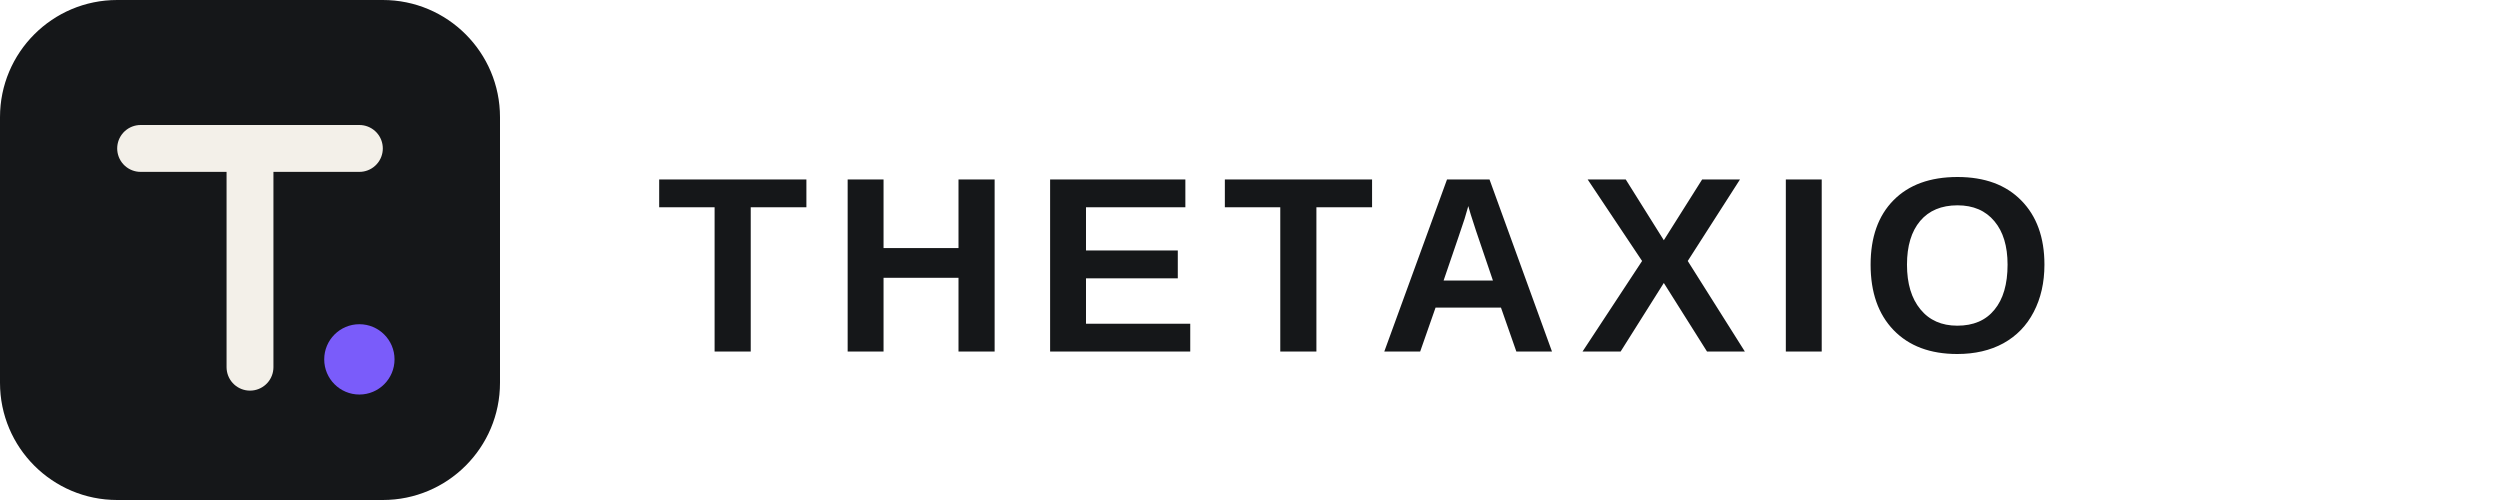
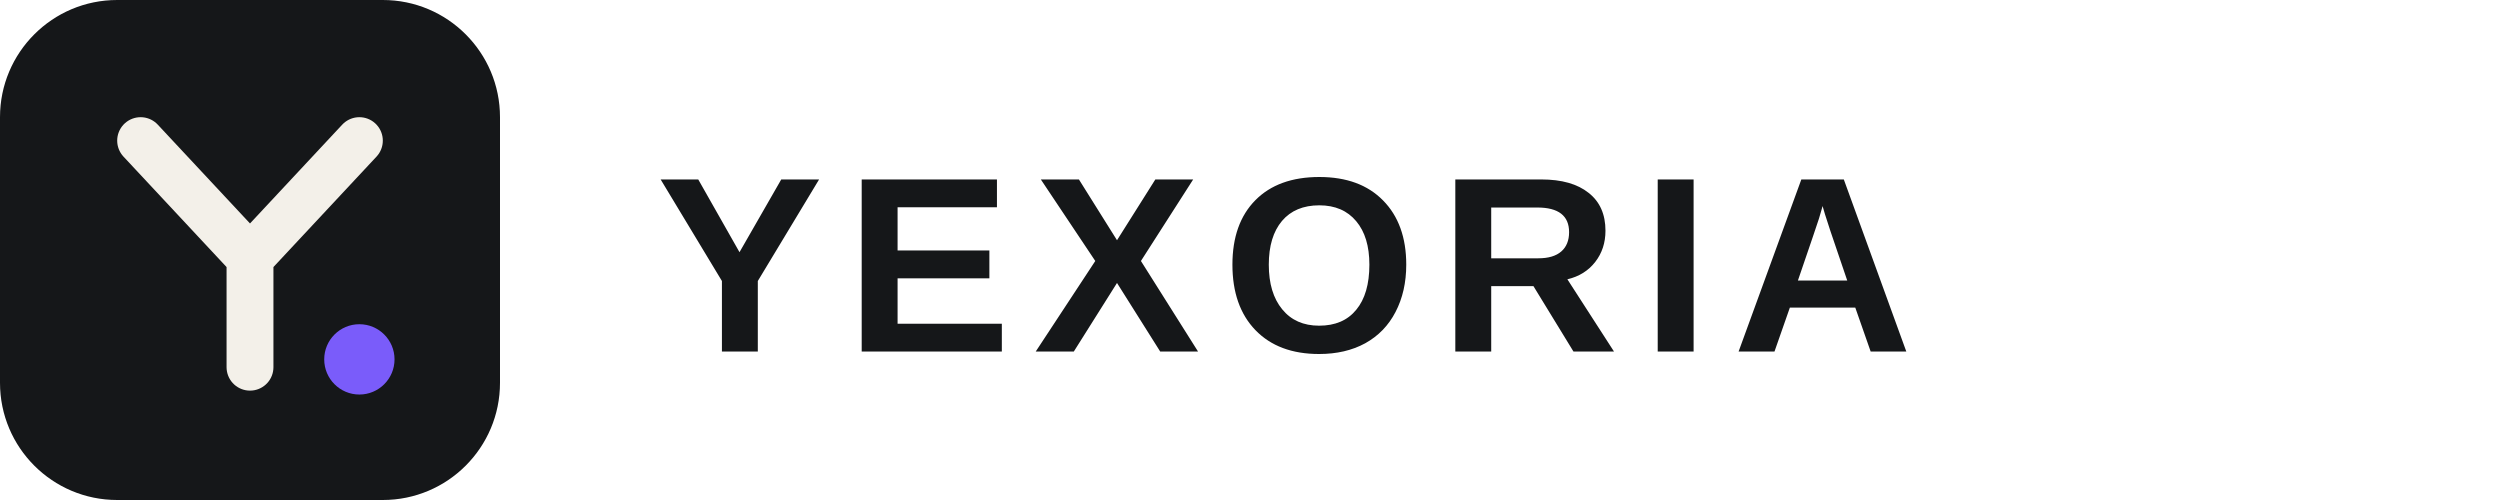
<svg xmlns="http://www.w3.org/2000/svg" width="160" height="32" viewBox="0 0 160 32" fill="none">
  <rect width="32" height="32" rx="7.5" fill="#151719" />
-   <path d="M9 9.5h14M16 9.5v14" stroke="#F3F0E9" stroke-width="3" stroke-linecap="round" />
+   <path d="M9 9l7 7.5M23 9l-7 7.5M16 16.5v7" stroke="#F3F0E9" stroke-width="3" stroke-linecap="round" />
  <circle cx="23" cy="23" r="2.25" fill="#7A5CFA" />
-   <text x="42" y="22.5" font-family="'Inter Tight', 'Helvetica Neue', Arial, sans-serif" font-size="16" font-weight="700" letter-spacing="1.4" fill="#151719">THETAXIO</text>
+   <text x="42" y="22.5" font-family="'Inter Tight', 'Helvetica Neue', Arial, sans-serif" font-size="16" font-weight="700" letter-spacing="1.4" fill="#151719">YEXORIA</text>
</svg>
